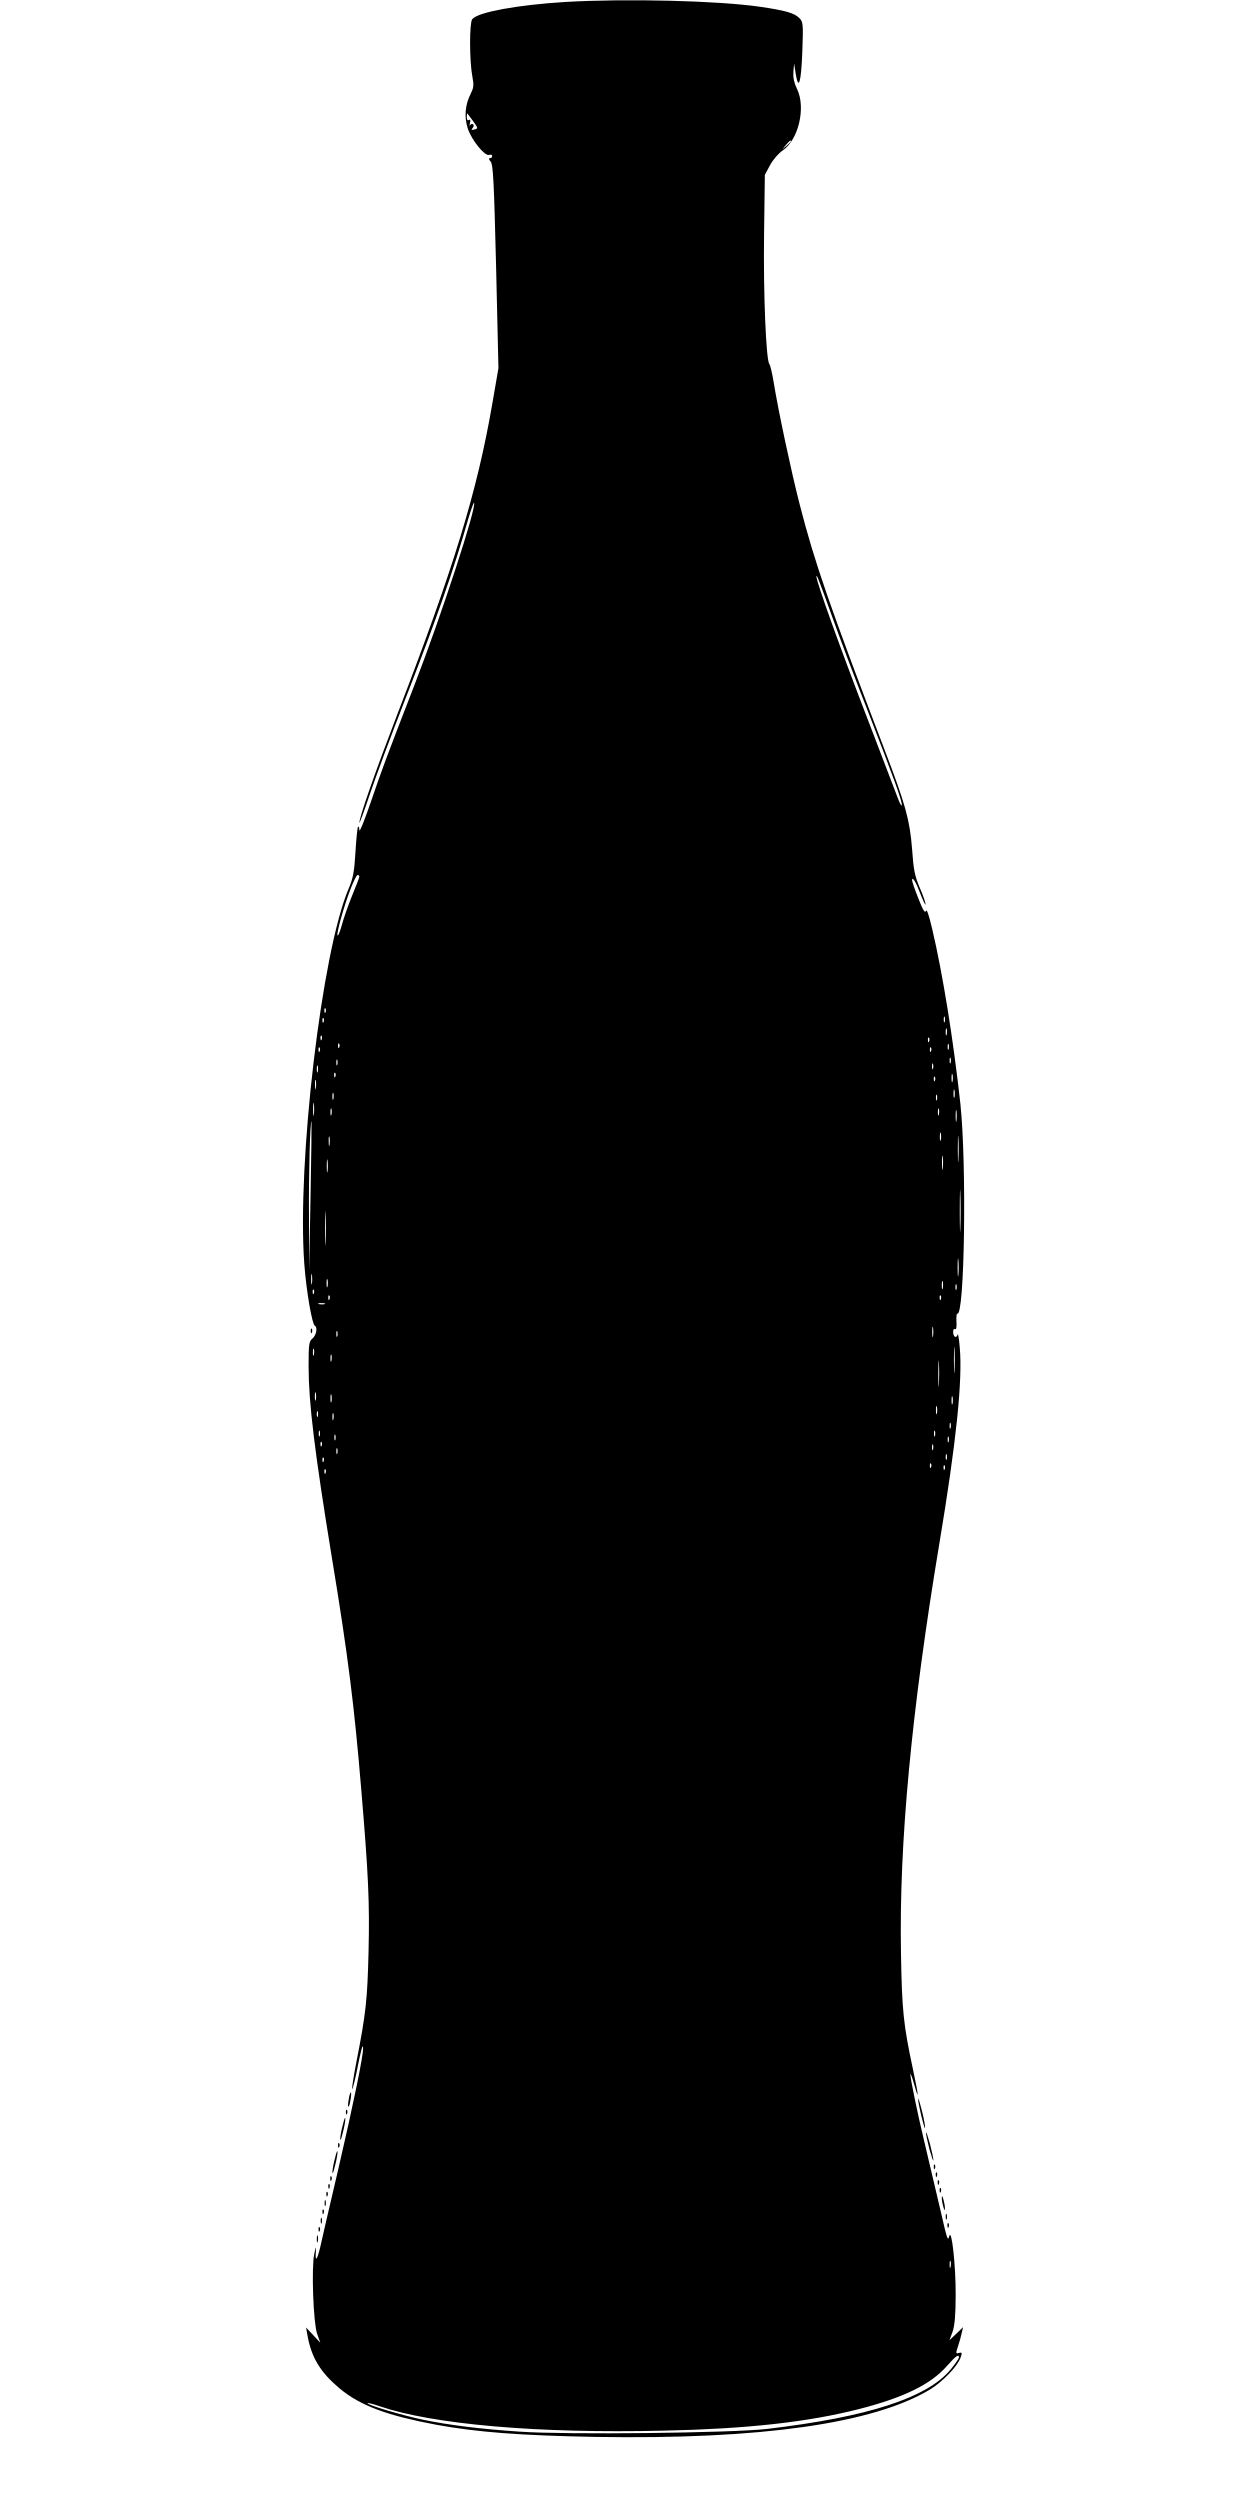
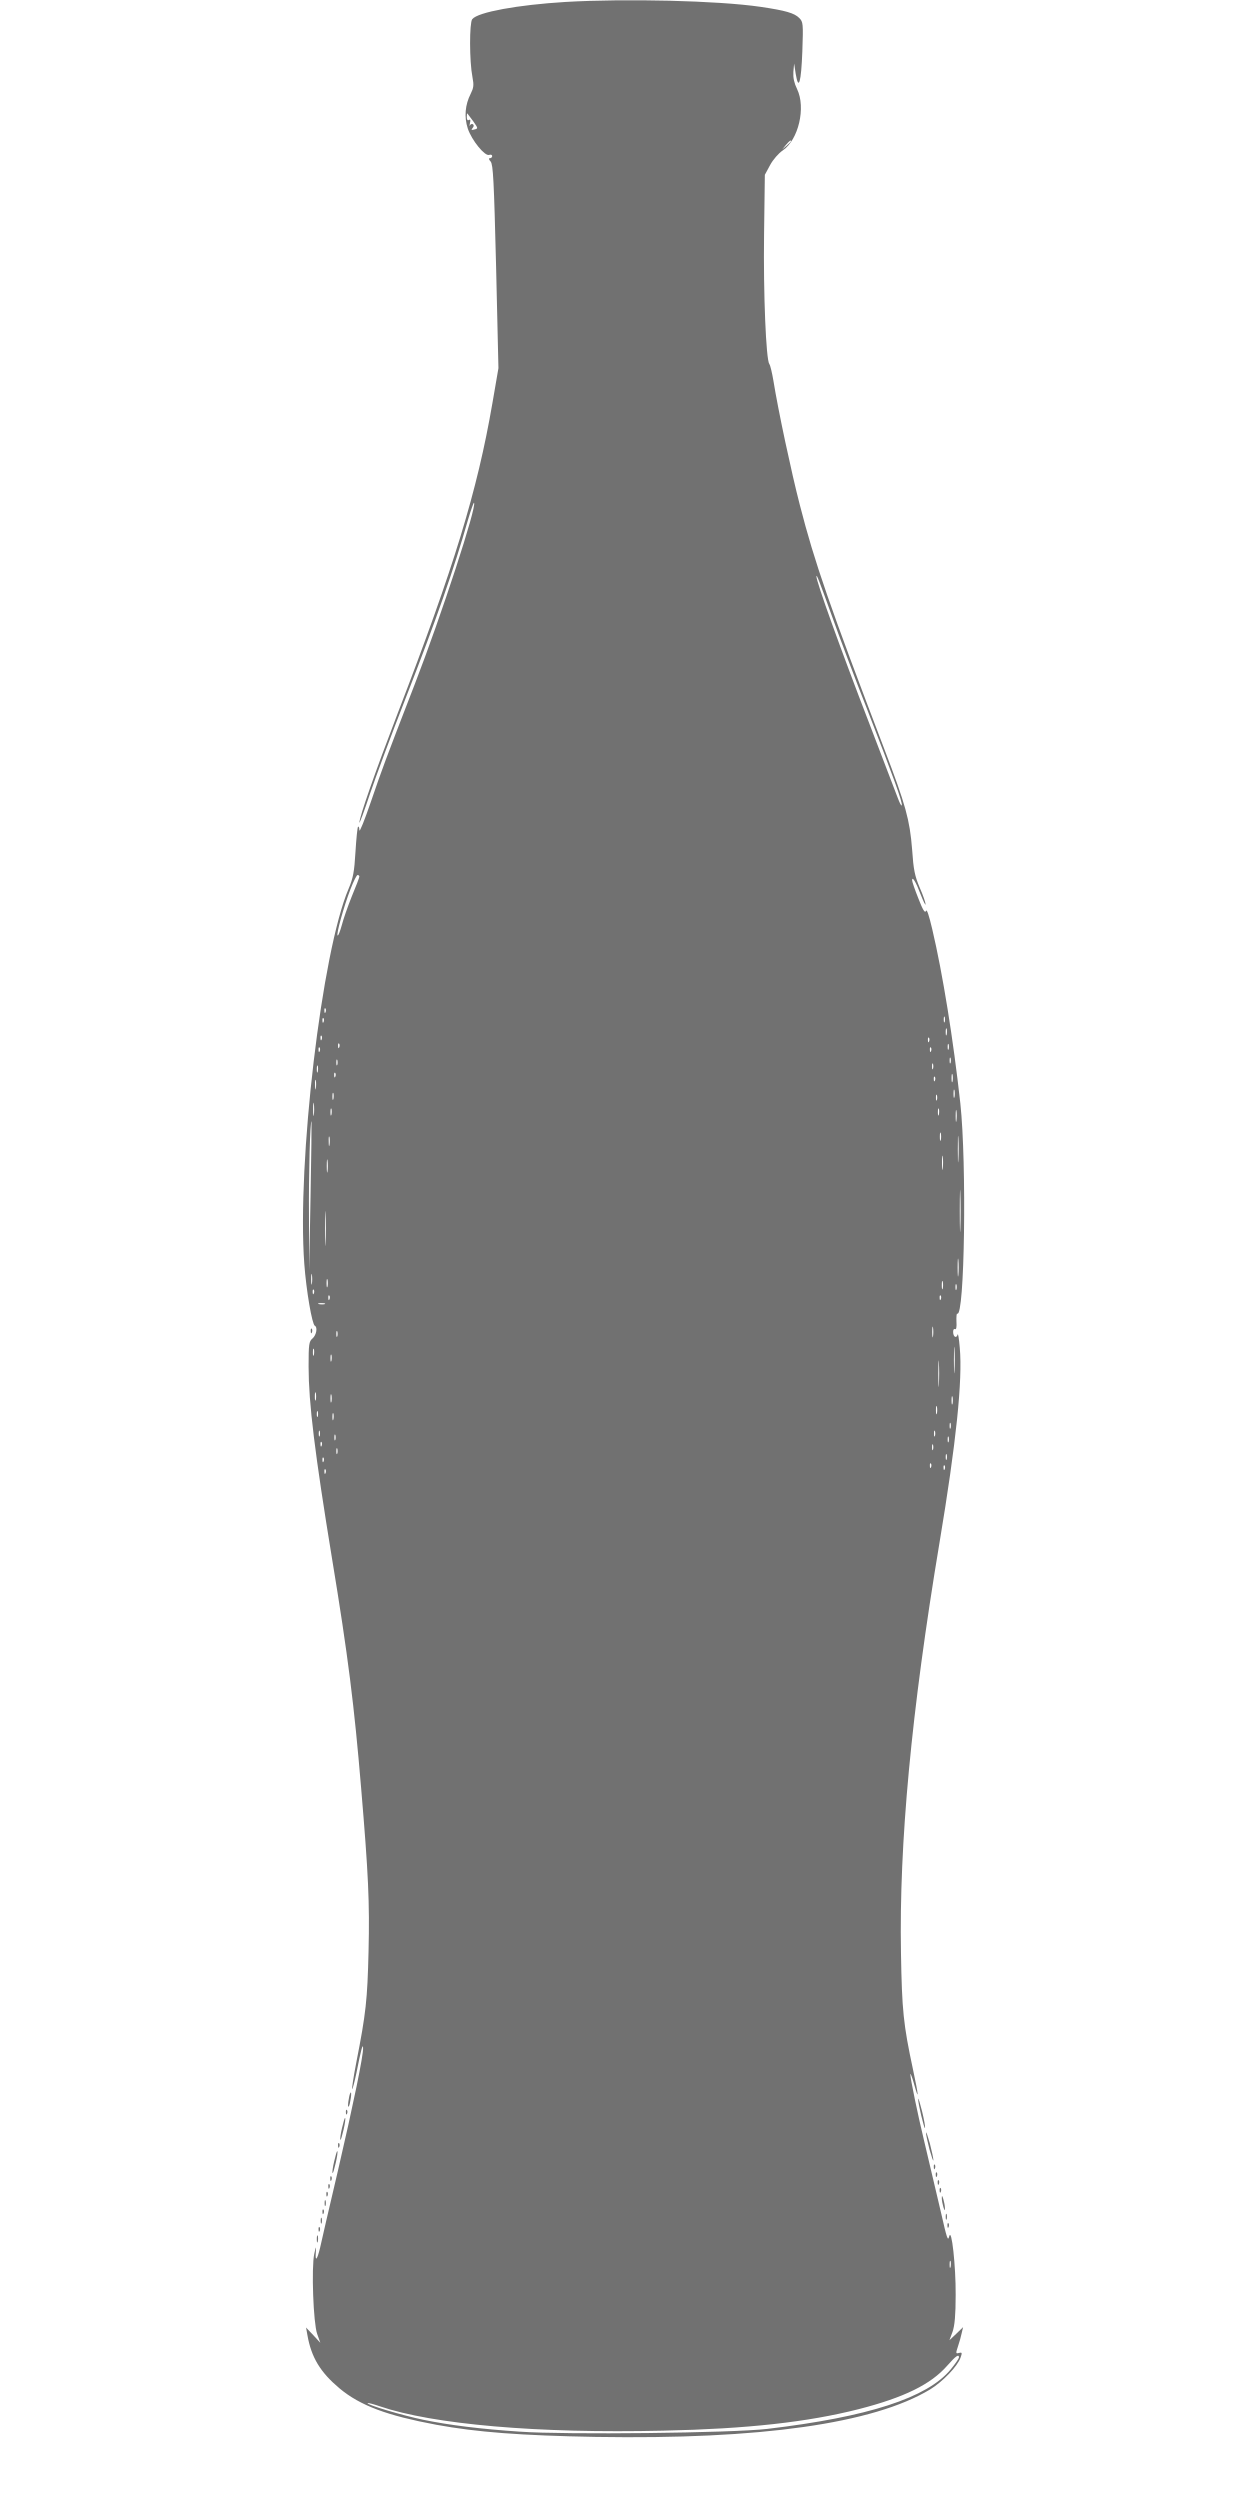
- <svg xmlns="http://www.w3.org/2000/svg" version="1.0" width="640pt" height="1280pt" viewBox="0 0 640 1280" preserveAspectRatio="xMidYMid meet">
-   <g transform="translate(0,1280) scale(0.1,-0.1)" fill="#000000" stroke="none">
+ <svg xmlns="http://www.w3.org/2000/svg" version="1.0" viewBox="0 0 640 1280" preserveAspectRatio="xMidYMid meet">
+   <g transform="translate(0,1280) scale(0.1,-0.1)" fill="#717171" stroke="none">
    <path d="M2895 12790 c-245 -15 -448 -52 -477 -88 -15 -18 -15 -216 1 -297 8 -41 6 -55 -9 -85 -29 -57 -34 -119 -15 -178 20 -60 88 -144 110 -135 8 3 15 0 15 -6 0 -6 -5 -11 -12 -11 -7 0 -6 -6 4 -17 13 -15 17 -98 28 -538 l12 -520 -31 -180 c-78 -452 -196 -837 -484 -1585 -118 -307 -197 -534 -197 -562 0 -7 25 59 54 147 30 88 110 304 179 480 163 418 252 674 323 923 15 51 29 90 31 88 16 -16 -166 -574 -303 -928 -156 -403 -166 -431 -225 -603 -32 -93 -58 -159 -59 -146 0 13 -3 21 -7 18 -3 -4 -9 -62 -13 -129 -6 -102 -12 -134 -35 -188 -137 -320 -265 -1403 -227 -1921 10 -137 40 -311 54 -317 15 -7 8 -48 -12 -65 -18 -15 -20 -29 -20 -144 0 -186 32 -445 120 -983 82 -497 114 -755 149 -1175 37 -439 44 -585 38 -835 -6 -249 -13 -317 -63 -571 -14 -72 -23 -133 -21 -135 2 -2 12 35 22 83 23 117 33 154 34 128 2 -37 -49 -285 -129 -630 -44 -187 -85 -364 -91 -393 -15 -63 -26 -75 -22 -24 2 34 1 34 -8 -8 -15 -69 -5 -355 15 -410 l16 -45 -36 39 -37 39 7 -39 c20 -114 66 -190 165 -273 106 -88 243 -139 496 -186 207 -38 433 -55 815 -62 842 -14 1422 68 1712 243 64 39 141 119 156 163 9 25 8 28 -8 24 -17 -5 -17 -2 -5 34 7 21 16 52 19 68 l7 30 -35 -34 -35 -33 16 43 c11 31 16 86 16 189 1 148 -21 348 -33 300 -7 -27 -11 -15 -44 130 -19 81 -61 259 -86 365 -30 124 -70 317 -69 335 0 8 9 -14 19 -50 26 -93 24 -63 -5 72 -50 234 -57 303 -62 599 -10 561 53 1235 197 2099 86 515 119 834 104 1000 -4 47 -9 77 -11 67 -6 -22 -23 -12 -23 14 0 11 4 17 10 14 6 -4 9 11 7 39 -1 24 1 43 4 40 38 -23 49 769 16 1076 -36 327 -90 664 -144 893 -17 72 -28 105 -32 93 -5 -13 -16 4 -39 64 -18 45 -32 86 -32 93 0 23 20 -9 44 -73 14 -36 25 -58 25 -50 0 8 -13 47 -30 85 -25 59 -32 91 -39 196 -12 152 -33 228 -142 513 -282 739 -357 955 -433 1251 -43 166 -111 485 -135 635 -7 41 -16 80 -21 86 -17 21 -31 362 -27 663 l4 306 27 50 c15 28 44 61 65 75 80 54 119 219 73 314 -15 31 -21 58 -19 88 l4 43 8 -53 c15 -90 28 -44 34 116 5 142 4 150 -16 170 -25 25 -69 38 -198 57 -219 32 -690 43 -999 25z m-472 -611 c25 -36 26 -37 6 -42 -16 -4 -18 -3 -9 8 7 8 7 15 1 19 -5 3 -12 0 -15 -6 -3 -7 -3 -2 0 11 4 16 3 21 -5 17 -7 -5 -11 1 -11 15 0 12 1 20 3 18 2 -2 15 -20 30 -40z m1627 -102 c0 -2 -10 -12 -22 -23 l-23 -19 19 23 c18 21 26 27 26 19z m208 -2427 c38 -107 121 -328 185 -490 132 -340 179 -469 174 -483 -2 -6 -11 12 -21 39 -10 27 -75 195 -143 374 -155 402 -273 731 -273 759 0 15 15 -24 78 -199z m-2418 -1338 c0 -4 -17 -50 -39 -102 -21 -52 -44 -119 -51 -147 -8 -29 -17 -53 -21 -53 -10 0 31 149 66 239 15 39 31 71 36 71 5 0 9 -4 9 -8z m-173 -694 c-3 -8 -6 -5 -6 6 -1 11 2 17 5 13 3 -3 4 -12 1 -19z m3170 -50 c-3 -7 -5 -2 -5 12 0 14 2 19 5 13 2 -7 2 -19 0 -25z m-3180 0 c-3 -8 -6 -5 -6 6 -1 11 2 17 5 13 3 -3 4 -12 1 -19z m3190 -65 c-3 -10 -5 -4 -5 12 0 17 2 24 5 18 2 -7 2 -21 0 -30z m-3200 -25 c-3 -8 -6 -5 -6 6 -1 11 2 17 5 13 3 -3 4 -12 1 -19z m3110 -10 c-3 -8 -6 -5 -6 6 -1 11 2 17 5 13 3 -3 4 -12 1 -19z m-3020 -30 c-3 -8 -6 -5 -6 6 -1 11 2 17 5 13 3 -3 4 -12 1 -19z m3120 -10 c-3 -7 -5 -2 -5 12 0 14 2 19 5 13 2 -7 2 -19 0 -25z m-3220 -10 c-3 -8 -6 -5 -6 6 -1 11 2 17 5 13 3 -3 4 -12 1 -19z m3130 0 c-3 -8 -6 -5 -6 6 -1 11 2 17 5 13 3 -3 4 -12 1 -19z m100 -60 c-3 -7 -5 -2 -5 12 0 14 2 19 5 13 2 -7 2 -19 0 -25z m-3140 -10 c-3 -7 -5 -2 -5 12 0 14 2 19 5 13 2 -7 2 -19 0 -25z m3050 -20 c-3 -7 -5 -2 -5 12 0 14 2 19 5 13 2 -7 2 -19 0 -25z m-3150 -15 c-3 -10 -5 -4 -5 12 0 17 2 24 5 18 2 -7 2 -21 0 -30z m90 -25 c-3 -8 -6 -5 -6 6 -1 11 2 17 5 13 3 -3 4 -12 1 -19z m3160 -25 c-3 -10 -5 -2 -5 17 0 19 2 27 5 18 2 -10 2 -26 0 -35z m-90 5 c-3 -8 -6 -5 -6 6 -1 11 2 17 5 13 3 -3 4 -12 1 -19z m-3170 -40 c-2 -13 -4 -5 -4 17 -1 22 1 32 4 23 2 -10 2 -28 0 -40z m3270 -45 c-3 -10 -5 -2 -5 17 0 19 2 27 5 18 2 -10 2 -26 0 -35z m-3180 -10 c-3 -10 -5 -4 -5 12 0 17 2 24 5 18 2 -7 2 -21 0 -30z m3090 -5 c-3 -7 -5 -2 -5 12 0 14 2 19 5 13 2 -7 2 -19 0 -25z m-3190 -75 c-2 -16 -4 -3 -4 27 0 30 2 43 4 28 2 -16 2 -40 0 -55z m90 0 c-3 -10 -5 -4 -5 12 0 17 2 24 5 18 2 -7 2 -21 0 -30z m3110 0 c-3 -10 -5 -4 -5 12 0 17 2 24 5 18 2 -7 2 -21 0 -30z m90 -30 c-2 -16 -4 -5 -4 22 0 28 2 40 4 28 2 -13 2 -35 0 -50z m-3307 -388 l-7 -380 -1 270 c-2 228 6 502 13 493 1 -2 -1 -174 -5 -383z m3317 188 c-2 -32 -3 -8 -3 52 0 61 1 87 3 58 2 -29 2 -78 0 -110z m-90 100 c-3 -10 -5 -2 -5 17 0 19 2 27 5 18 2 -10 2 -26 0 -35z m-3130 -25 c-2 -13 -4 -5 -4 17 -1 22 1 32 4 23 2 -10 2 -28 0 -40z m3140 -120 c-2 -18 -4 -6 -4 27 0 33 2 48 4 33 2 -15 2 -42 0 -60z m-3150 -15 c-2 -16 -4 -3 -4 27 0 30 2 43 4 28 2 -16 2 -40 0 -55z m3240 -290 c-1 -49 -3 -9 -3 87 0 96 2 136 3 88 2 -49 2 -127 0 -175z m-3250 -75 c-1 -40 -3 -8 -3 72 0 80 2 112 3 73 2 -40 2 -106 0 -145z m3240 -165 c-2 -21 -4 -4 -4 37 0 41 2 58 4 38 2 -21 2 -55 0 -75z m-3310 -45 c-2 -13 -4 -3 -4 22 0 25 2 35 4 23 2 -13 2 -33 0 -45z m80 -15 c-3 -10 -5 -2 -5 17 0 19 2 27 5 18 2 -10 2 -26 0 -35z m3150 -10 c-3 -10 -5 -2 -5 17 0 19 2 27 5 18 2 -10 2 -26 0 -35z m70 -5 c-3 -7 -5 -2 -5 12 0 14 2 19 5 13 2 -7 2 -19 0 -25z m-3290 -20 c-3 -8 -6 -5 -6 6 -1 11 2 17 5 13 3 -3 4 -12 1 -19z m80 -30 c-3 -8 -6 -5 -6 6 -1 11 2 17 5 13 3 -3 4 -12 1 -19z m3130 0 c-3 -8 -6 -5 -6 6 -1 11 2 17 5 13 3 -3 4 -12 1 -19z m-3154 -25 c-7 -2 -21 -2 -30 0 -10 3 -4 5 12 5 17 0 24 -2 18 -5z m3114 -165 c-2 -13 -4 -3 -4 22 0 25 2 35 4 23 2 -13 2 -33 0 -45z m-3050 0 c-3 -7 -5 -2 -5 12 0 14 2 19 5 13 2 -7 2 -19 0 -25z m3160 -175 c-2 -32 -3 -8 -3 52 0 61 1 87 3 58 2 -29 2 -78 0 -110z m-3280 80 c-3 -10 -5 -4 -5 12 0 17 2 24 5 18 2 -7 2 -21 0 -30z m90 -30 c-3 -10 -5 -4 -5 12 0 17 2 24 5 18 2 -7 2 -21 0 -30z m3110 -120 c-2 -32 -3 -8 -3 52 0 61 1 87 3 58 2 -29 2 -78 0 -110z m-3190 -80 c-3 -10 -5 -2 -5 17 0 19 2 27 5 18 2 -10 2 -26 0 -35z m80 -10 c-3 -10 -5 -2 -5 17 0 19 2 27 5 18 2 -10 2 -26 0 -35z m3180 -10 c-3 -10 -5 -2 -5 17 0 19 2 27 5 18 2 -10 2 -26 0 -35z m-80 -50 c-3 -10 -5 -2 -5 17 0 19 2 27 5 18 2 -10 2 -26 0 -35z m-3170 -15 c-3 -7 -5 -2 -5 12 0 14 2 19 5 13 2 -7 2 -19 0 -25z m80 -15 c-3 -10 -5 -4 -5 12 0 17 2 24 5 18 2 -7 2 -21 0 -30z m3160 -45 c-3 -7 -5 -2 -5 12 0 14 2 19 5 13 2 -7 2 -19 0 -25z m-3230 -40 c-3 -7 -5 -2 -5 12 0 14 2 19 5 13 2 -7 2 -19 0 -25z m3150 0 c-3 -7 -5 -2 -5 12 0 14 2 19 5 13 2 -7 2 -19 0 -25z m-3070 -20 c-3 -7 -5 -2 -5 12 0 14 2 19 5 13 2 -7 2 -19 0 -25z m3140 -10 c-3 -7 -5 -2 -5 12 0 14 2 19 5 13 2 -7 2 -19 0 -25z m-3210 -20 c-3 -8 -6 -5 -6 6 -1 11 2 17 5 13 3 -3 4 -12 1 -19z m3130 -20 c-3 -7 -5 -2 -5 12 0 14 2 19 5 13 2 -7 2 -19 0 -25z m-3050 -20 c-3 -7 -5 -2 -5 12 0 14 2 19 5 13 2 -7 2 -19 0 -25z m3120 -30 c-3 -7 -5 -2 -5 12 0 14 2 19 5 13 2 -7 2 -19 0 -25z m-3190 -10 c-3 -8 -6 -5 -6 6 -1 11 2 17 5 13 3 -3 4 -12 1 -19z m3110 -30 c-3 -8 -6 -5 -6 6 -1 11 2 17 5 13 3 -3 4 -12 1 -19z m70 -10 c-3 -8 -6 -5 -6 6 -1 11 2 17 5 13 3 -3 4 -12 1 -19z m-3170 -20 c-3 -8 -6 -5 -6 6 -1 11 2 17 5 13 3 -3 4 -12 1 -19z m3200 -4065 c-3 -10 -5 -4 -5 12 0 17 2 24 5 18 2 -7 2 -21 0 -30z m43 -463 c0 -5 -19 -33 -42 -61 -120 -146 -424 -244 -940 -305 -179 -21 -1031 -31 -1267 -14 -197 13 -360 33 -495 61 -102 21 -291 77 -284 85 3 2 30 -5 62 -16 272 -93 810 -140 1451 -125 432 9 741 44 1001 110 234 60 370 127 454 223 44 50 60 61 60 42z" />
    <path d="M1591 5984 c0 -11 3 -14 6 -6 3 7 2 16 -1 19 -3 4 -6 -2 -5 -13z" />
    <path d="M1786 2054 c-4 -20 -5 -38 -3 -40 3 -3 8 11 11 32 4 20 5 38 3 40 -3 3 -8 -11 -11 -32z" />
    <path d="M4701 2054 c-2 -18 32 -160 35 -149 2 6 -5 44 -15 85 -10 41 -19 70 -20 64z" />
    <path d="M1771 1984 c0 -11 3 -14 6 -6 3 7 2 16 -1 19 -3 4 -6 -2 -5 -13z" />
    <path d="M1751 1904 c-7 -30 -11 -57 -8 -60 2 -2 9 21 16 52 7 30 11 57 8 60 -2 2 -9 -21 -16 -52z" />
    <path d="M4741 1880 c0 -8 8 -46 18 -85 11 -38 19 -63 20 -55 0 8 -8 47 -18 85 -11 39 -19 63 -20 55z" />
    <path d="M1731 1814 c0 -11 3 -14 6 -6 3 7 2 16 -1 19 -3 4 -6 -2 -5 -13z" />
    <path d="M1711 1734 c-7 -30 -11 -57 -8 -60 2 -2 9 21 16 52 7 30 11 57 8 60 -2 2 -9 -21 -16 -52z" />
    <path d="M4781 1704 c0 -11 3 -14 6 -6 3 7 2 16 -1 19 -3 4 -6 -2 -5 -13z" />
    <path d="M4791 1664 c0 -11 3 -14 6 -6 3 7 2 16 -1 19 -3 4 -6 -2 -5 -13z" />
    <path d="M1691 1644 c0 -11 3 -14 6 -6 3 7 2 16 -1 19 -3 4 -6 -2 -5 -13z" />
    <path d="M4801 1624 c0 -11 3 -14 6 -6 3 7 2 16 -1 19 -3 4 -6 -2 -5 -13z" />
    <path d="M1681 1604 c0 -11 3 -14 6 -6 3 7 2 16 -1 19 -3 4 -6 -2 -5 -13z" />
    <path d="M4811 1584 c0 -11 3 -14 6 -6 3 7 2 16 -1 19 -3 4 -6 -2 -5 -13z" />
    <path d="M1671 1564 c0 -11 3 -14 6 -6 3 7 2 16 -1 19 -3 4 -6 -2 -5 -13z" />
    <path d="M4822 1545 c0 -11 4 -31 8 -45 6 -20 8 -21 8 -5 0 11 -4 31 -8 45 -6 20 -8 21 -8 5z" />
    <path d="M1662 1520 c0 -14 2 -19 5 -12 2 6 2 18 0 25 -3 6 -5 1 -5 -13z" />
    <path d="M1651 1474 c0 -11 3 -14 6 -6 3 7 2 16 -1 19 -3 4 -6 -2 -5 -13z" />
    <path d="M4842 1450 c0 -14 2 -19 5 -12 2 6 2 18 0 25 -3 6 -5 1 -5 -13z" />
    <path d="M1642 1430 c0 -14 2 -19 5 -12 2 6 2 18 0 25 -3 6 -5 1 -5 -13z" />
    <path d="M4851 1404 c0 -11 3 -14 6 -6 3 7 2 16 -1 19 -3 4 -6 -2 -5 -13z" />
    <path d="M1631 1384 c0 -11 3 -14 6 -6 3 7 2 16 -1 19 -3 4 -6 -2 -5 -13z" />
    <path d="M1622 1335 c0 -16 2 -22 5 -12 2 9 2 23 0 30 -3 6 -5 -1 -5 -18z" />
  </g>
</svg>
